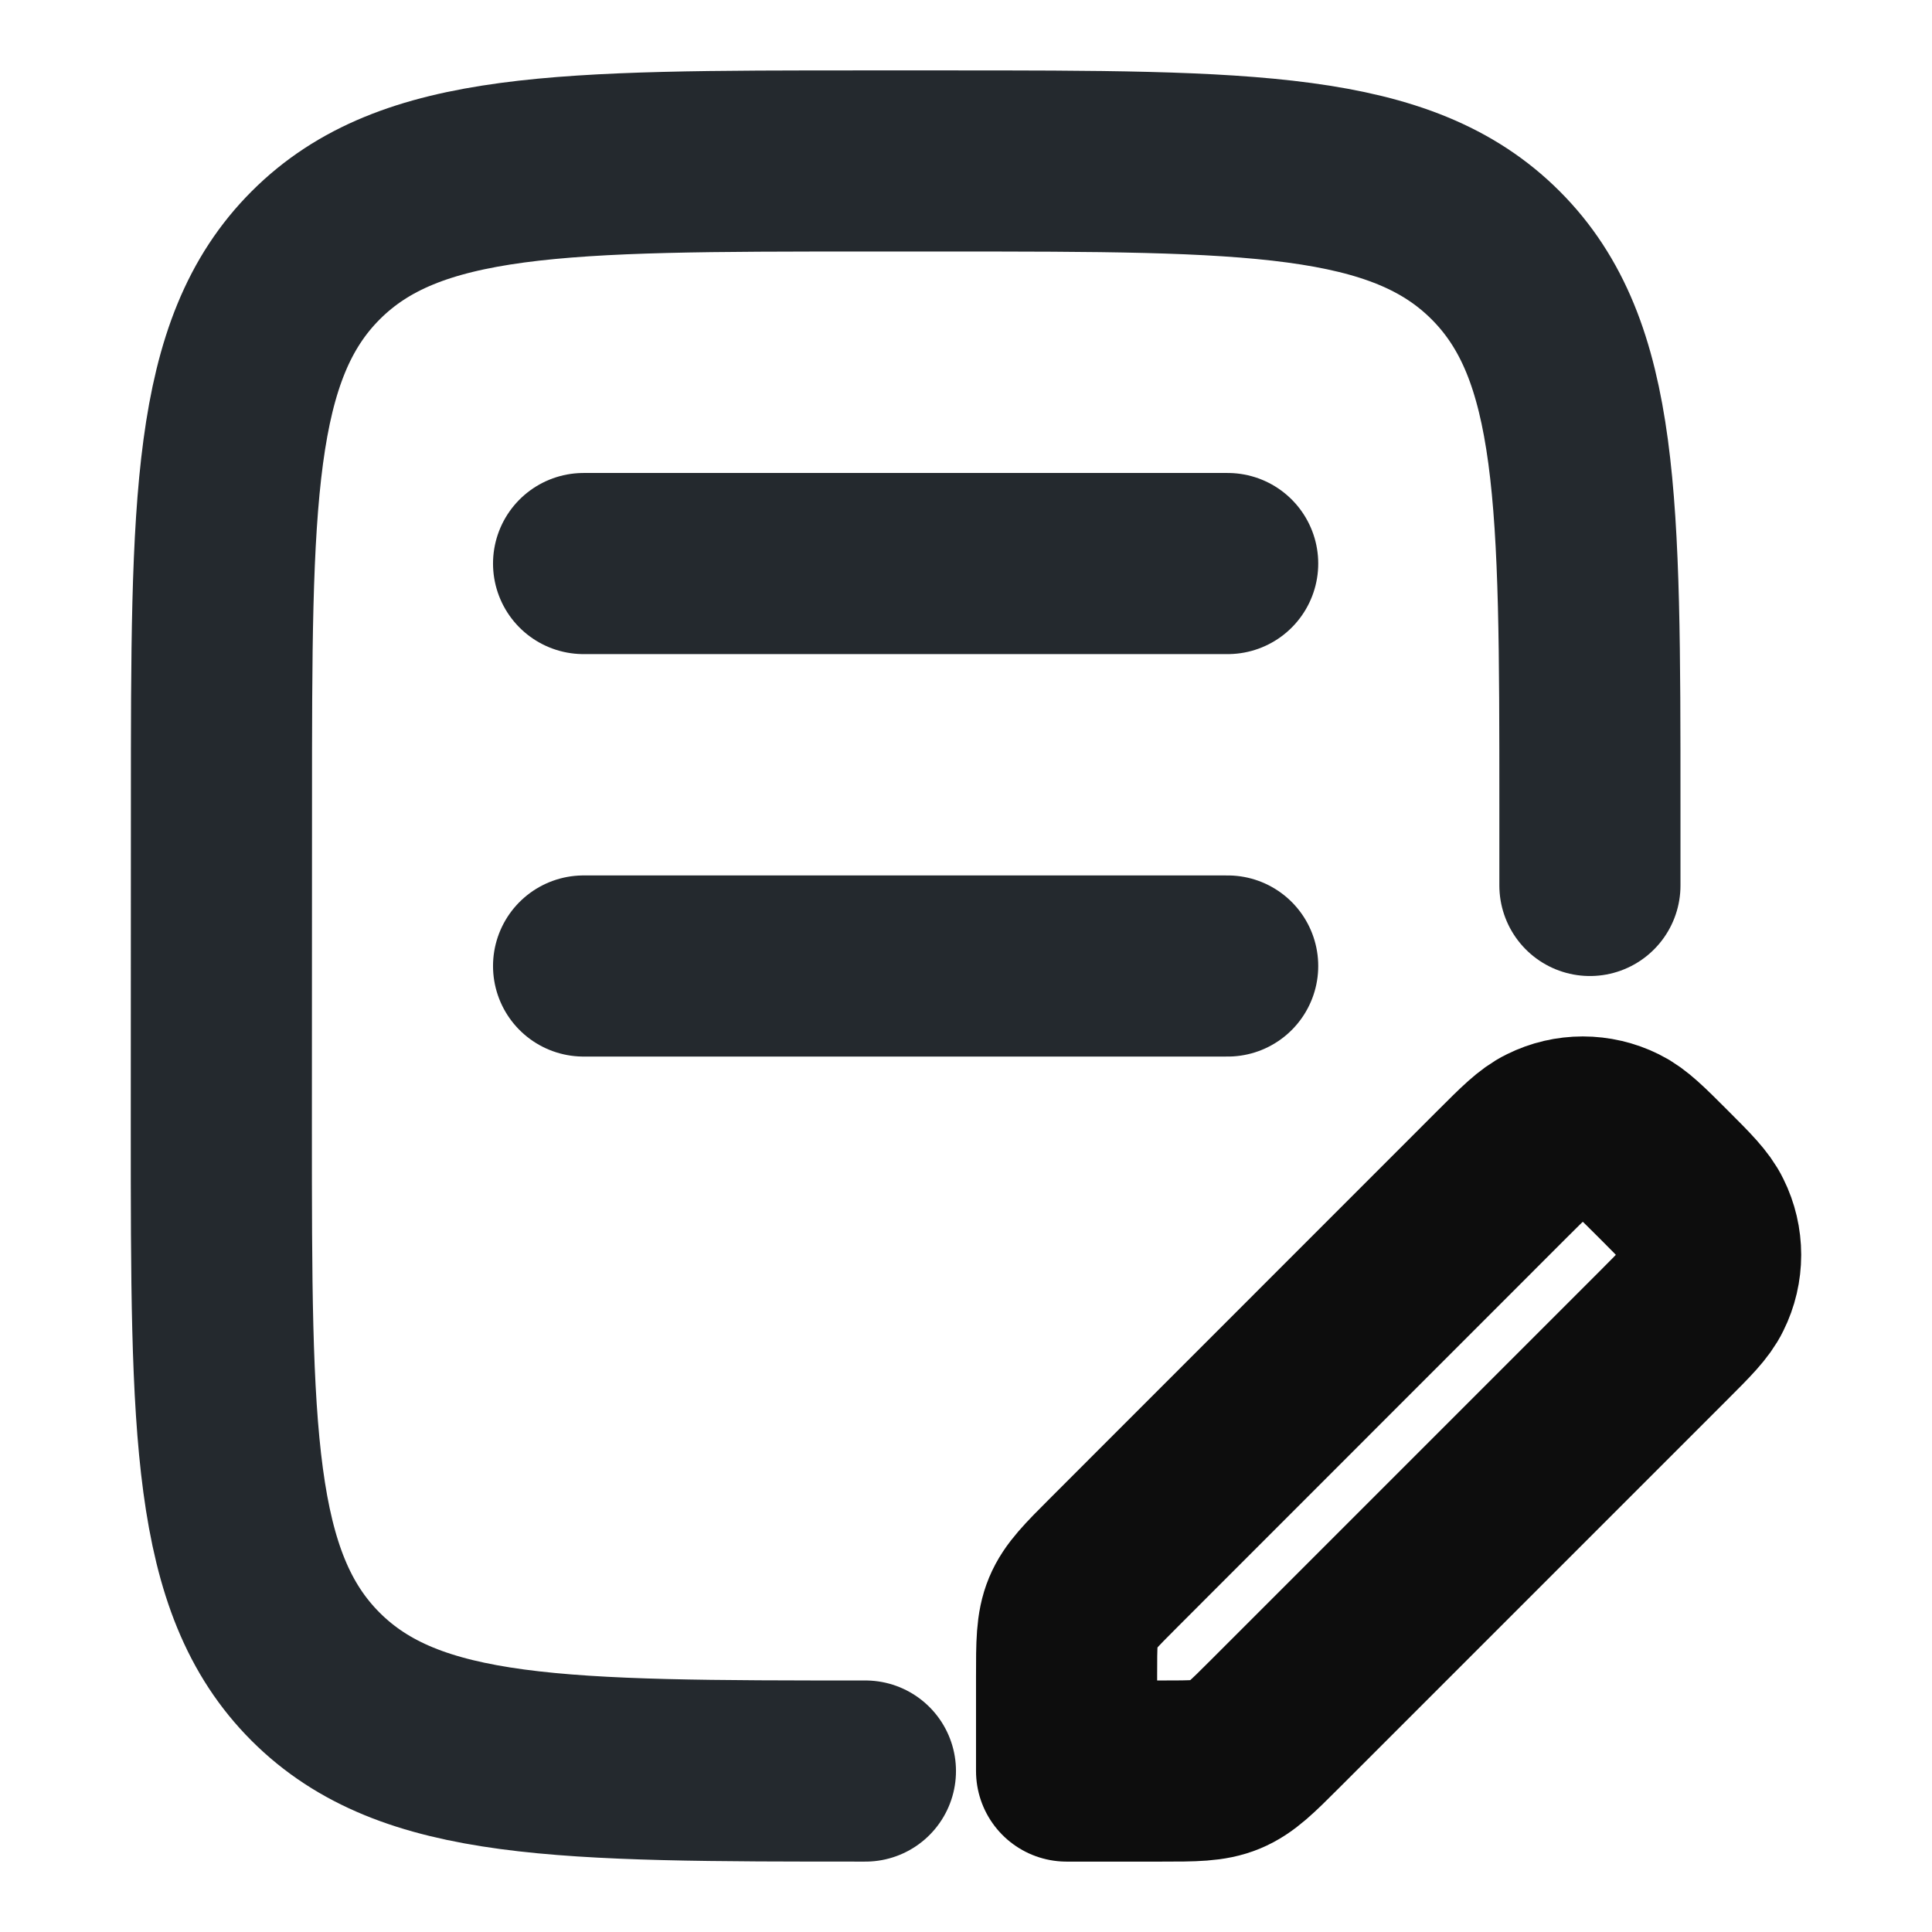
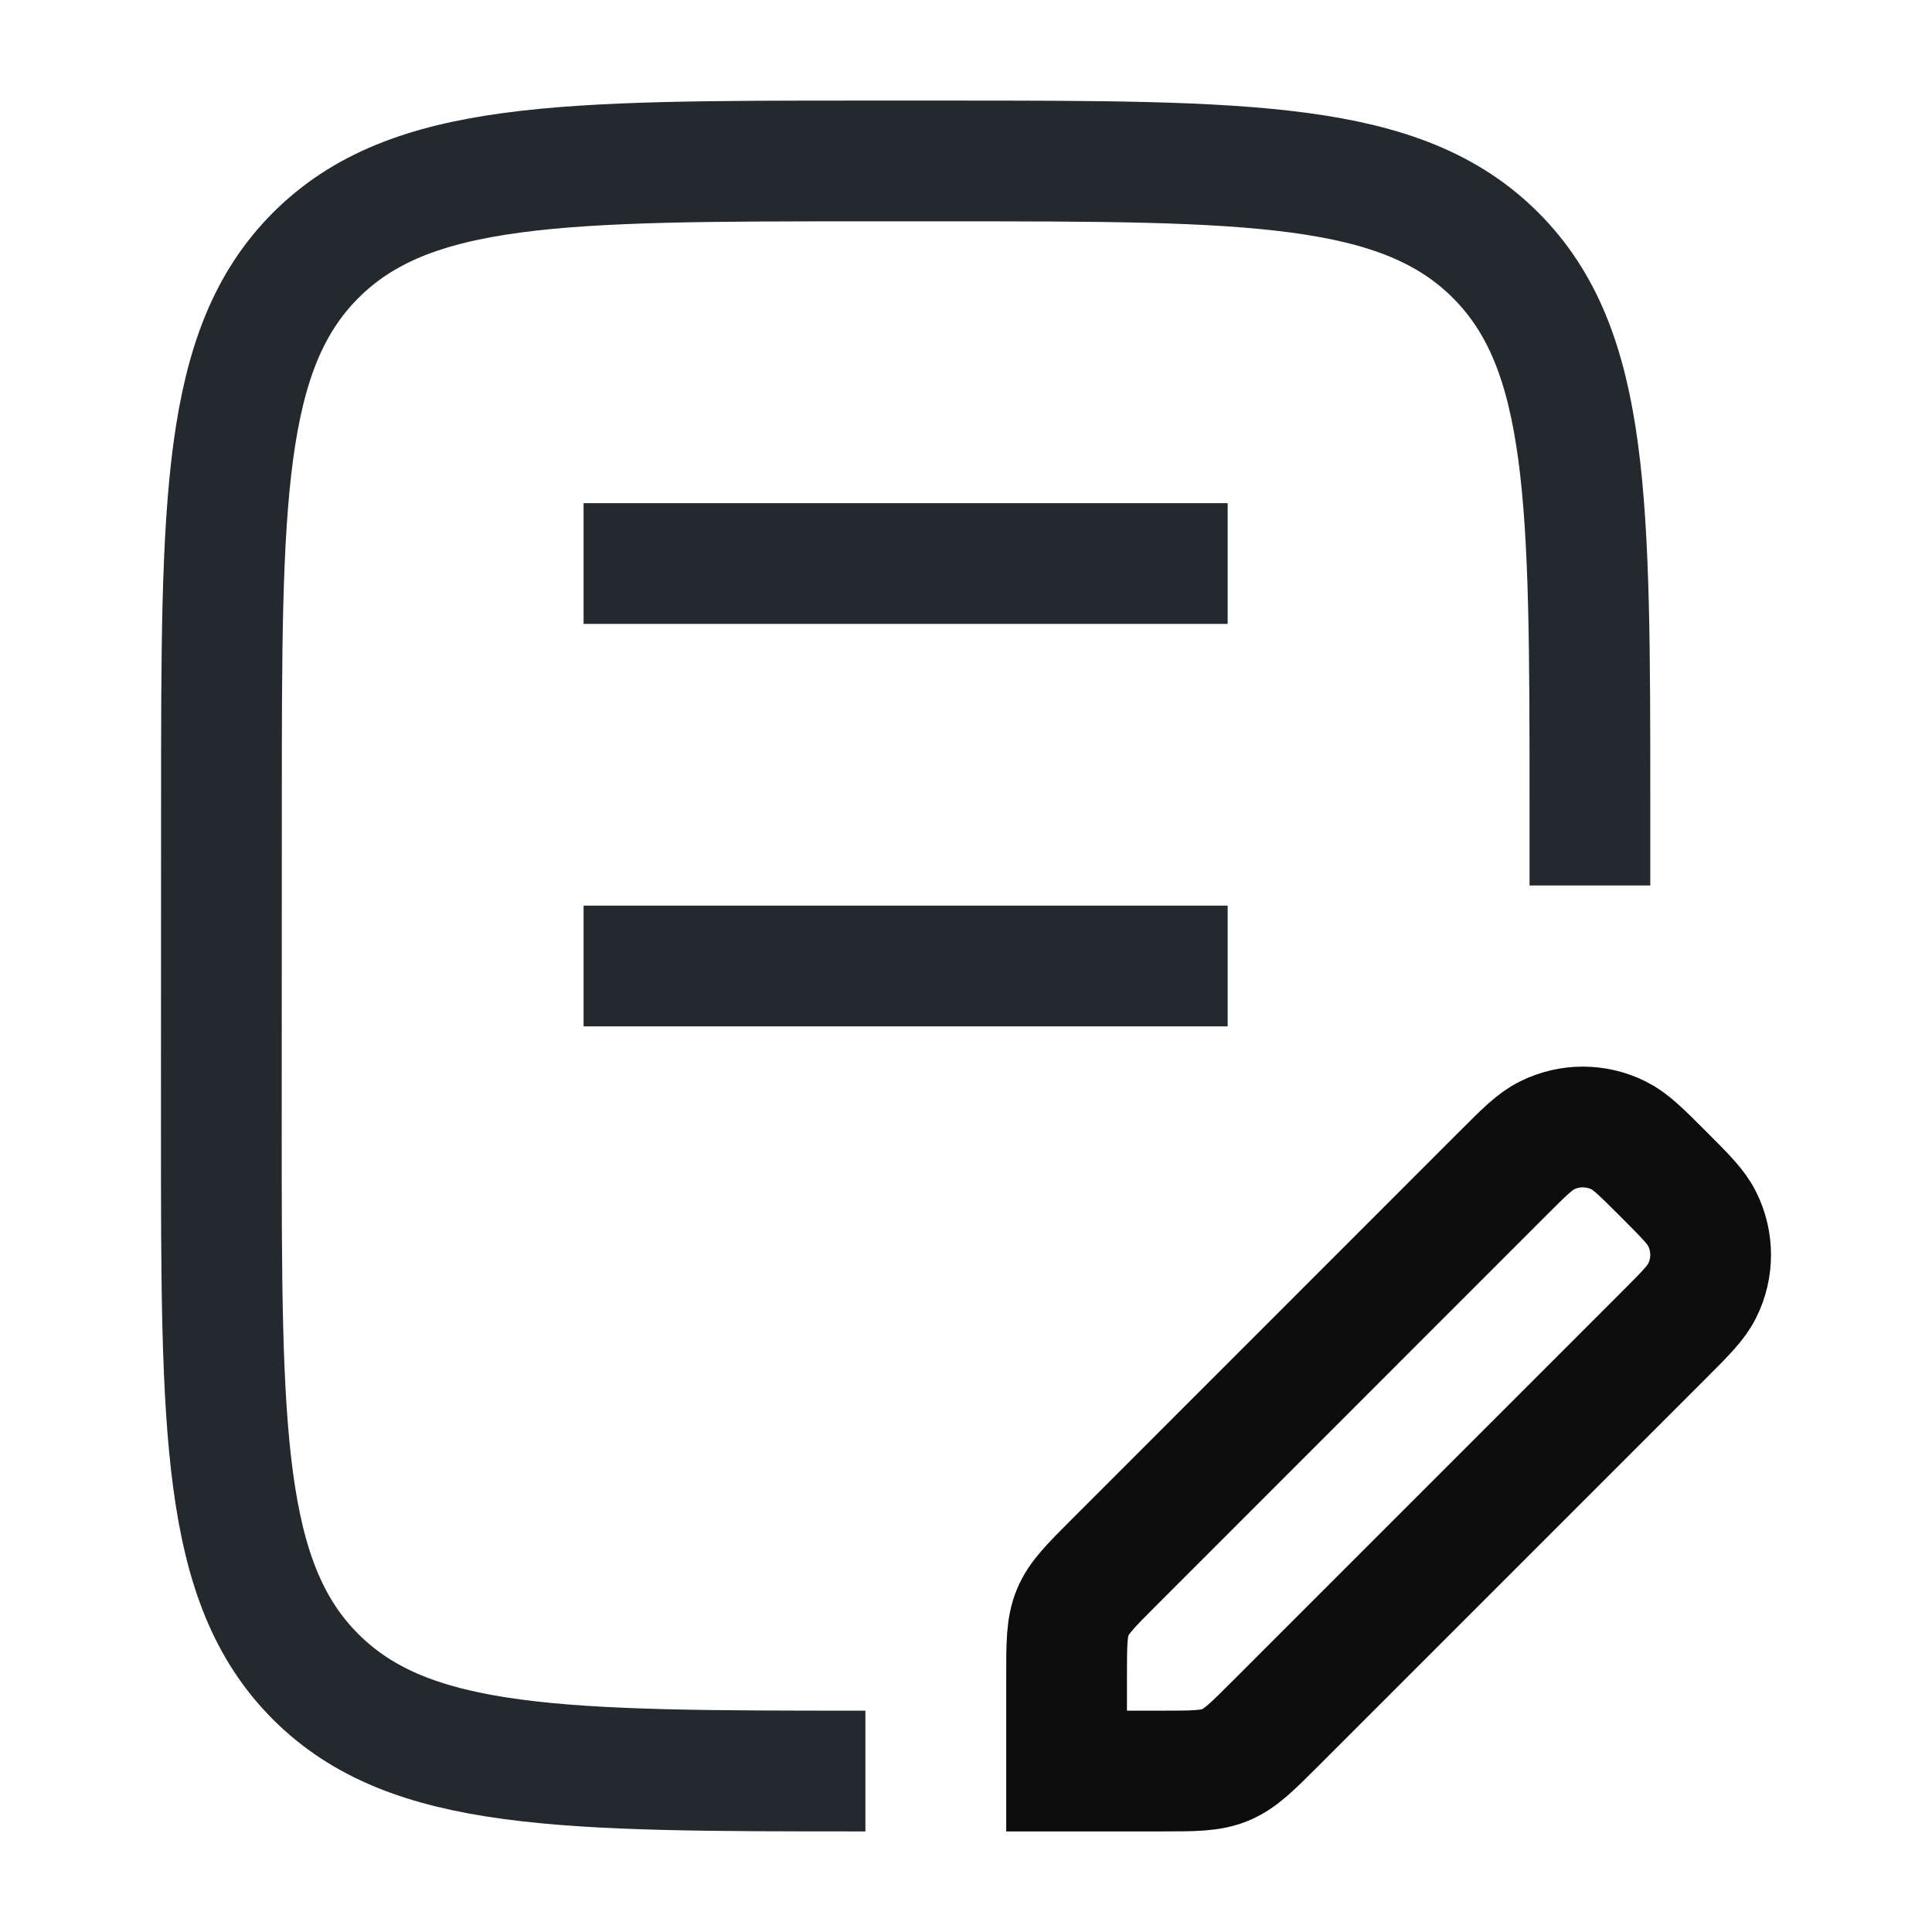
<svg xmlns="http://www.w3.org/2000/svg" width="16" height="16" viewBox="0 0 16 16" fill="none">
-   <path d="M13.167 7.333V6.667C13.167 4.153 13.167 2.895 12.386 2.114C11.605 1.333 10.348 1.333 7.833 1.333H7.167C4.653 1.333 3.396 1.333 2.615 2.114C1.834 2.895 1.834 4.153 1.834 6.667L1.833 9.333C1.833 11.848 1.833 13.105 2.614 13.886C3.396 14.667 4.653 14.667 7.167 14.667" stroke="#24292E" stroke-width="1.5" stroke-linecap="round" stroke-linejoin="round" />
-   <path d="M4.833 4.667H10.167M4.833 8H10.167" stroke="#24292E" stroke-width="1.5" stroke-linecap="round" />
-   <path d="M8.833 13.885V14.667H9.616C9.889 14.667 10.025 14.667 10.148 14.616C10.271 14.565 10.367 14.469 10.56 14.276L13.776 11.06C13.958 10.878 14.049 10.787 14.097 10.688C14.19 10.502 14.19 10.282 14.097 10.096C14.049 9.997 13.958 9.906 13.776 9.724C13.594 9.542 13.503 9.451 13.405 9.403C13.218 9.31 12.998 9.31 12.812 9.403C12.713 9.451 12.622 9.542 12.44 9.724L9.225 12.94C9.032 13.133 8.935 13.23 8.884 13.352C8.833 13.475 8.833 13.612 8.833 13.885Z" stroke="#0D0D0D" stroke-width="1.5" stroke-linejoin="round" />
+   <path d="M13.167 7.333V6.667C13.167 4.153 13.167 2.895 12.386 2.114C11.605 1.333 10.348 1.333 7.833 1.333H7.167C4.653 1.333 3.396 1.333 2.615 2.114C1.834 2.895 1.834 4.153 1.834 6.667L1.833 9.333C1.833 11.848 1.833 13.105 2.614 13.886C3.396 14.667 4.653 14.667 7.167 14.667" stroke="#24292E" strokeWidth="1.5" strokeLinecap="round" strokeLinejoin="round" />
+   <path d="M4.833 4.667H10.167M4.833 8H10.167" stroke="#24292E" strokeWidth="1.5" strokeLinecap="round" />
+   <path d="M8.833 13.885V14.667H9.616C9.889 14.667 10.025 14.667 10.148 14.616C10.271 14.565 10.367 14.469 10.56 14.276L13.776 11.06C13.958 10.878 14.049 10.787 14.097 10.688C14.19 10.502 14.19 10.282 14.097 10.096C14.049 9.997 13.958 9.906 13.776 9.724C13.594 9.542 13.503 9.451 13.405 9.403C13.218 9.31 12.998 9.31 12.812 9.403C12.713 9.451 12.622 9.542 12.44 9.724L9.225 12.94C9.032 13.133 8.935 13.23 8.884 13.352C8.833 13.475 8.833 13.612 8.833 13.885Z" stroke="#0D0D0D" strokeWidth="1.5" strokeLinejoin="round" />
</svg>
